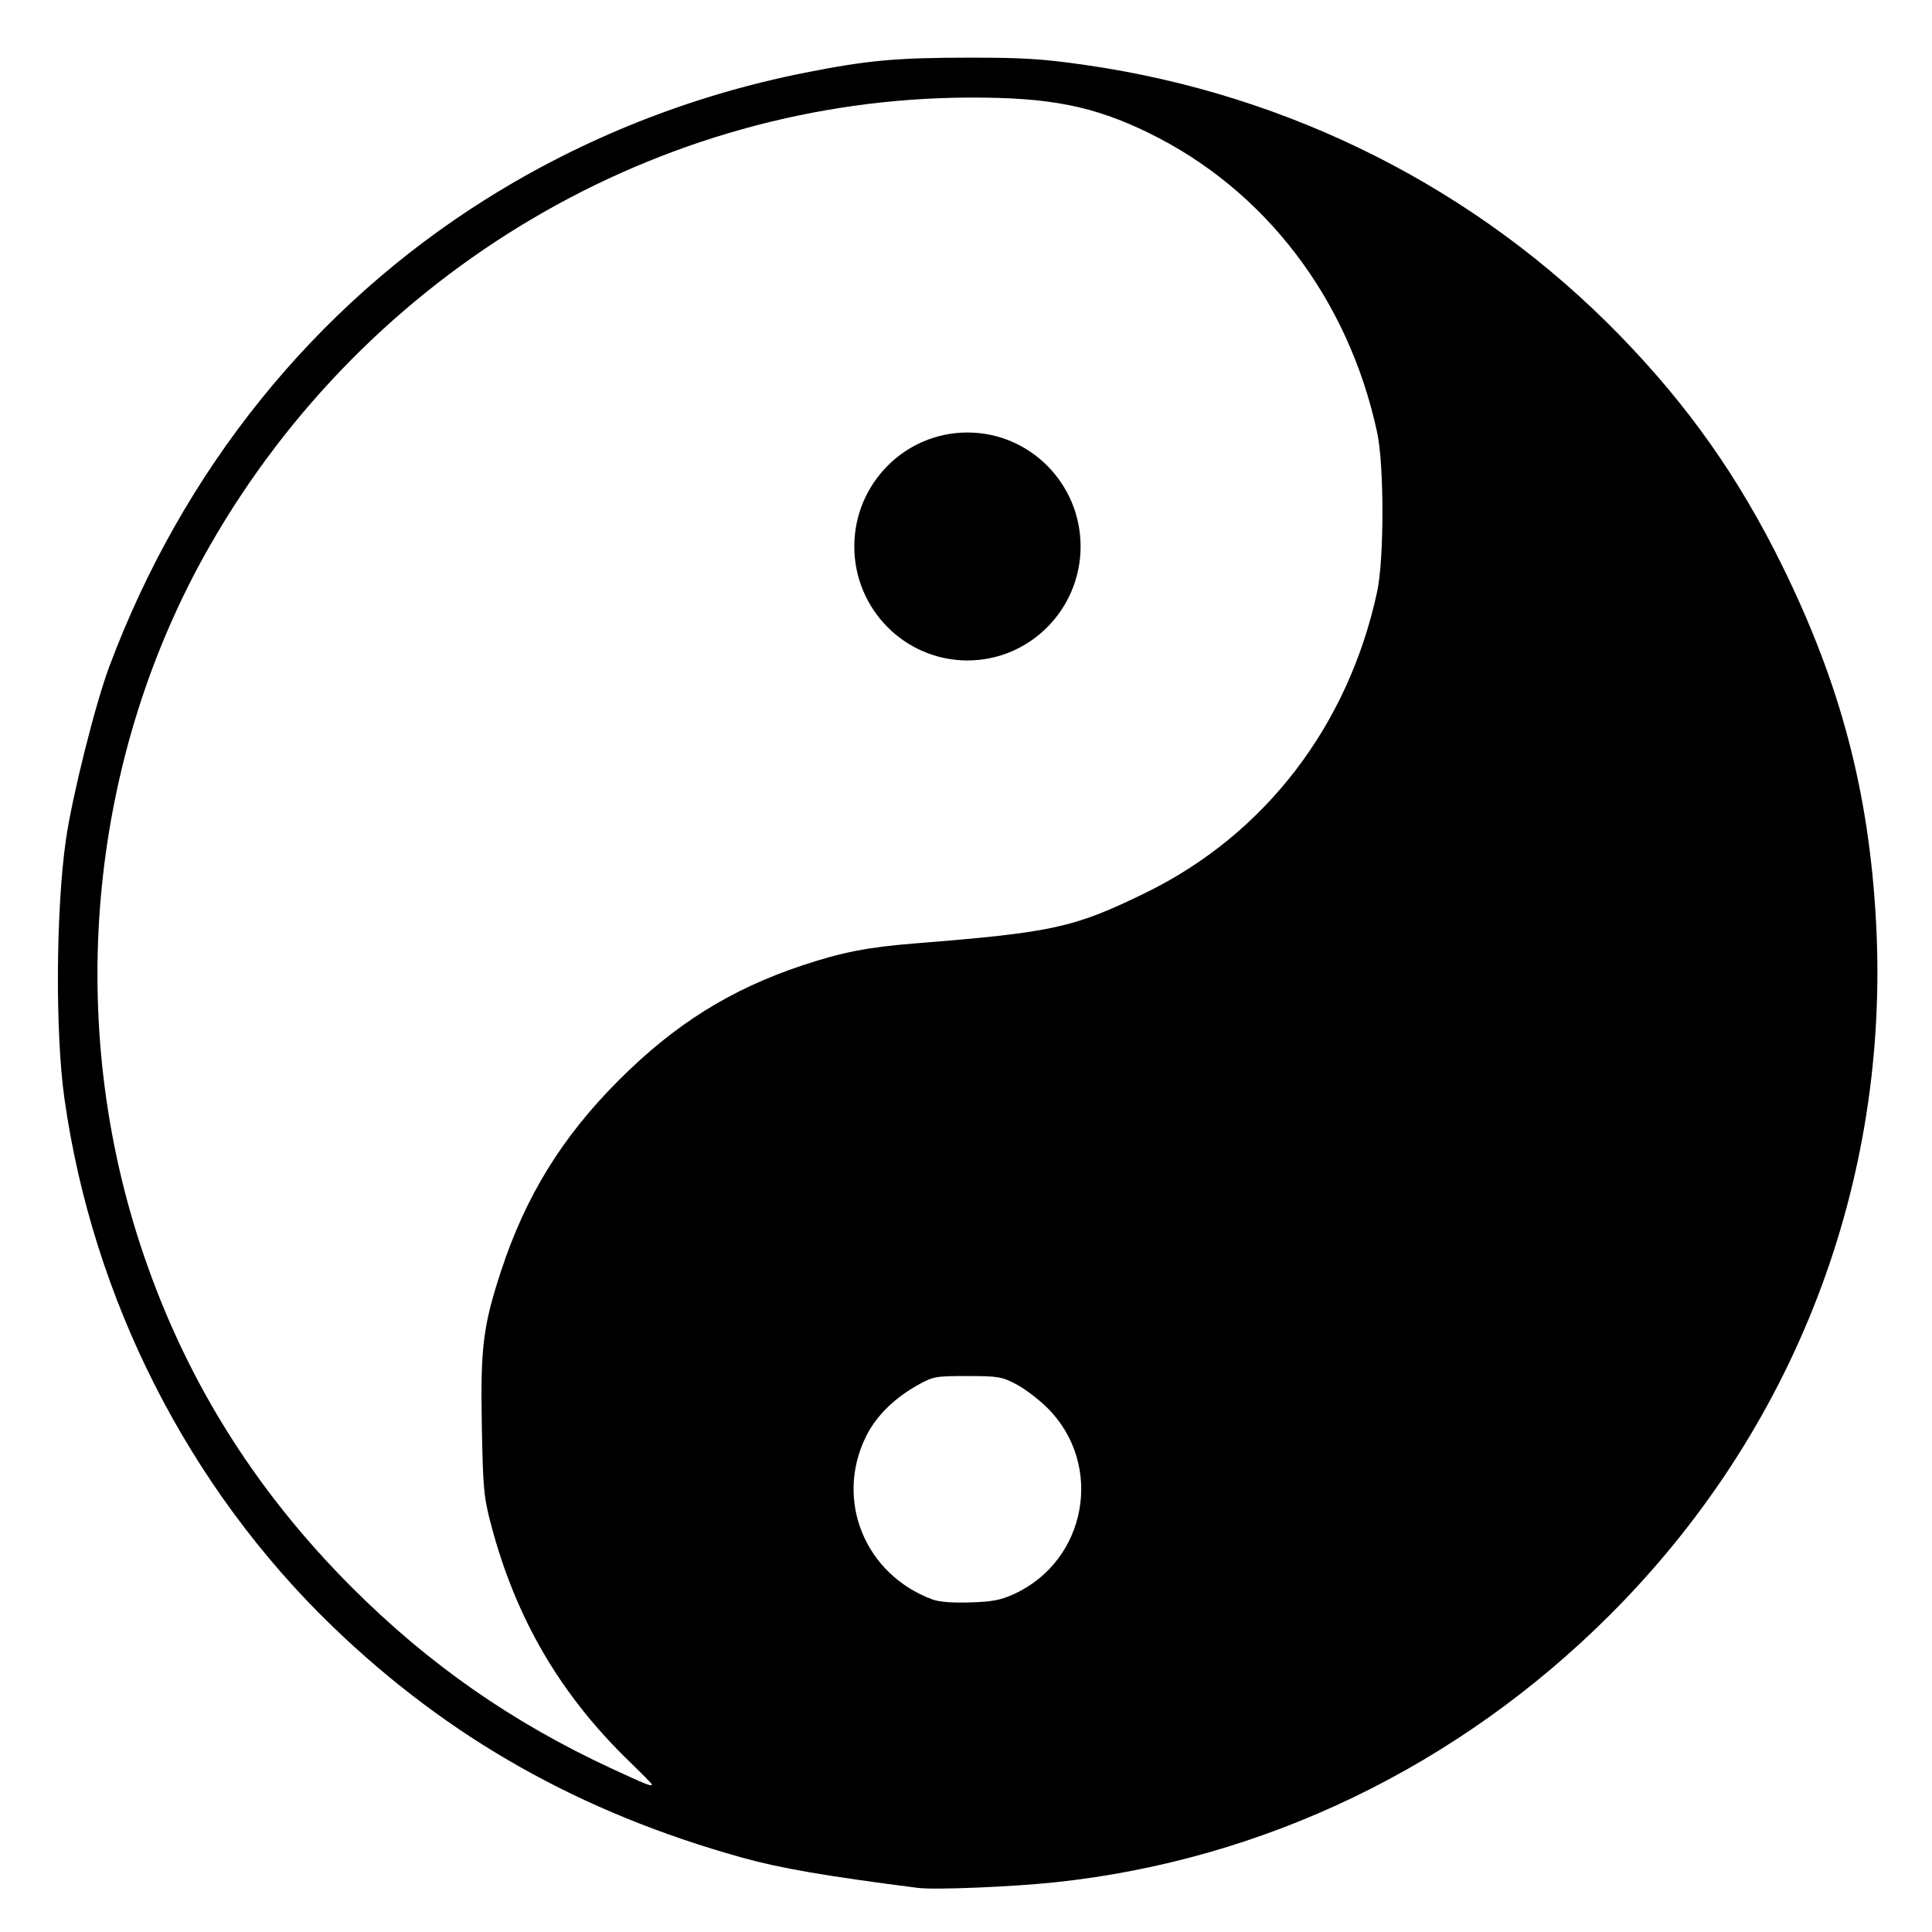
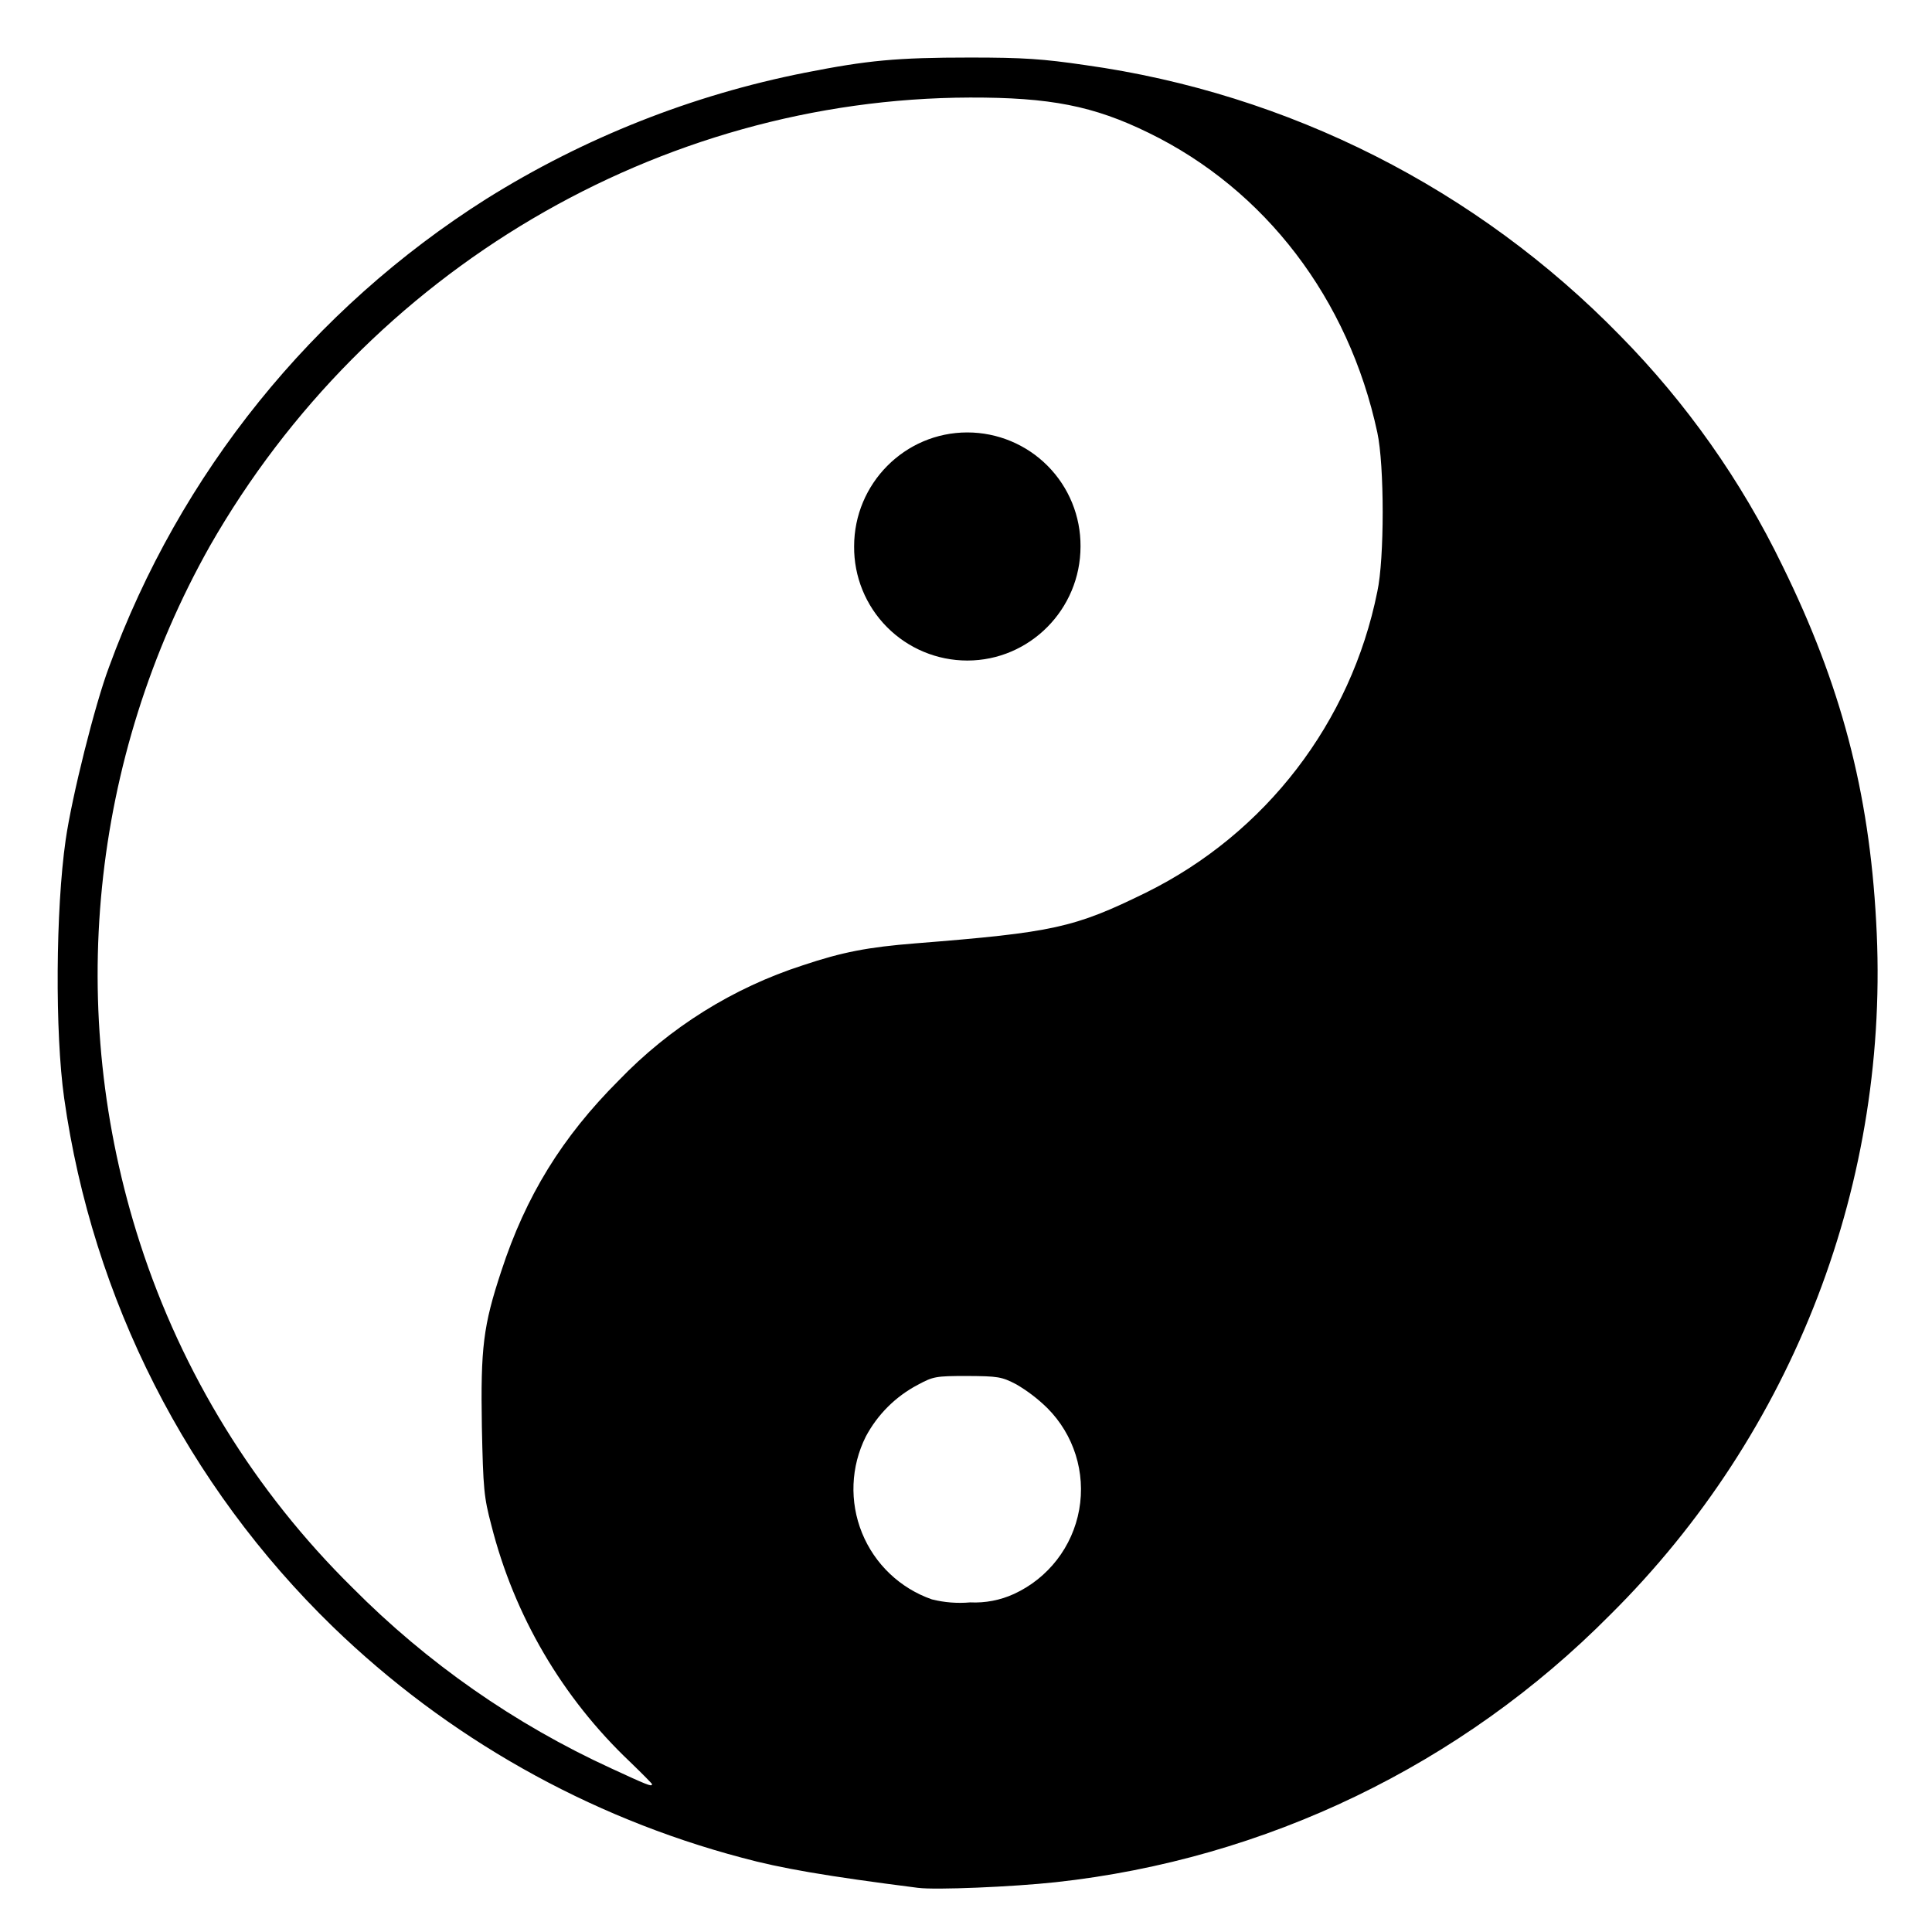
- <svg xmlns="http://www.w3.org/2000/svg" t="1756541746188" class="icon" viewBox="0 0 1024 1024" version="1.1" p-id="8917" id="mx_n_1756541746189" width="200" height="200">
-   <path d="M486.642 1000.635c-48.733-6.213-73.116-10.413-93.54-16.116-85.69-23.922-155.492-63.33-216.723-122.358C99.845 788.382 49.111 688.484 34.121 582.05c-4.879-34.638-4.494-99.996 0.805-136.89 3.306-23.018 15.513-71.808 22.94-91.685C96.893 249.013 166.574 162.578 257.887 105.36c51.53-32.288 108.697-54.914 168.926-66.855 33.05-6.553 48.43-7.95 87.502-7.95 28.208 0 38.503 0.657 61.04 3.899C684.088 50.092 783.23 100.306 858.73 177.979c36.13 37.17 62.884 75.126 85.854 121.803 31.01 63.017 46.007 119.91 49.75 188.748 7.496 137.9-43 269.453-141.013 367.368-80.335 80.255-183.374 129.958-293.813 141.727-22.935 2.444-64.003 4.14-72.868 3.01zM345.508 945.78c0-0.335-5.25-5.684-11.666-11.889-36.81-35.592-60.408-75.913-73.534-125.64-3.9-14.775-4.287-18.87-4.922-52.086-0.8-41.824 0.631-53.43 10.18-82.506 13.043-39.72 32.28-70.928 62.222-100.938 29.81-29.878 59.437-48.41 97.719-61.125 20.859-6.928 34.48-9.574 59.6-11.58 73.115-5.837 84.112-8.256 122.21-26.883 63.038-30.821 107.29-88.406 122.606-159.545 3.73-17.327 3.73-67.047 0-84.373-15.25-70.835-59.422-128.72-121.19-158.815-29.274-14.263-52.301-18.807-94.704-18.689-164.786 0.46-319.346 91.612-402.823 237.569C47.98 399.825 34.253 536.46 74.073 658.857c22.65 69.621 59.734 129.795 112.523 182.584 40.662 40.662 84.854 71.486 137.435 95.86 18.606 8.625 21.477 9.759 21.477 8.48zM537.6 844.8c38.522-17.772 47.607-68.507 17.634-98.48-4.54-4.539-11.993-10.214-16.563-12.61-7.72-4.048-9.56-4.358-25.95-4.374-16.748-0.015-18.064 0.216-25.955 4.585-12.783 7.077-22.45 16.64-27.793 27.494-16.589 33.696-0.61 72.973 35.1 86.276 3.695 1.376 10.579 1.93 20.182 1.622 11.866-0.38 16.203-1.218 23.345-4.513z m-24.835-615.568c-33.082 0-59.97 27.085-59.97 60.41 0 33.325 26.888 60.41 59.97 60.41 33.082 0 59.97-27.085 59.97-60.41 0-33.325-26.888-60.41-59.97-60.41z" p-id="8918" />
+ <svg xmlns="http://www.w3.org/2000/svg" width="200" height="200" class="icon" viewBox="0 0 1024 1024">
+   <path d="M486.6 1000.6c-48.7-6.2-73-10.4-93.5-16a493 493 0 0 1-216.7-122.4A485 485 0 0 1 34 582c-4.9-34.6-4.5-100 .8-136.8 3.3-23 15.5-71.8 23-91.7a494 494 0 0 1 200-248.1 502 502 0 0 1 169-66.9c33-6.5 48.3-8 87.4-8 28.2 0 38.5.7 61 4A491 491 0 0 1 858.8 178a459 459 0 0 1 85.9 121.8c31 63 46 119.9 49.7 188.7a479 479 0 0 1-141 367.4 488 488 0 0 1-293.8 141.7c-23 2.5-64 4.2-72.9 3m-141-54.8c0-.4-5.3-5.7-11.8-12a261 261 0 0 1-73.5-125.5c-3.9-14.8-4.3-19-5-52.1-.7-41.9.7-53.5 10.3-82.5 13-39.8 32.2-71 62.2-101a236 236 0 0 1 97.7-61.1c20.9-7 34.5-9.6 59.6-11.6 73.1-5.8 84.1-8.2 122.2-26.9A228 228 0 0 0 730 313.6c3.8-17.3 3.8-67 0-84.4-15.2-70.8-59.4-128.7-121.2-158.8-29.2-14.3-52.3-18.8-94.7-18.7-164.8.5-319.3 91.6-402.8 237.6a463 463 0 0 0-37.1 369.6 451 451 0 0 0 112.5 182.5A468 468 0 0 0 324 937.3c18.6 8.6 21.5 9.8 21.5 8.5m192-101a61 61 0 0 0 17.6-98.5 84 84 0 0 0-16.5-12.6c-7.7-4-9.6-4.3-26-4.4-16.7 0-18 .3-26 4.6a66 66 0 0 0-27.7 27.5 62 62 0 0 0 35 86.3 61 61 0 0 0 20.3 1.6 50 50 0 0 0 23.3-4.5m-24.8-615.6c-33.1 0-60 27.1-60 60.4a60 60 0 0 0 60 60.5c33 0 60-27.1 60-60.5a60 60 0 0 0-60-60.4" />
</svg>
